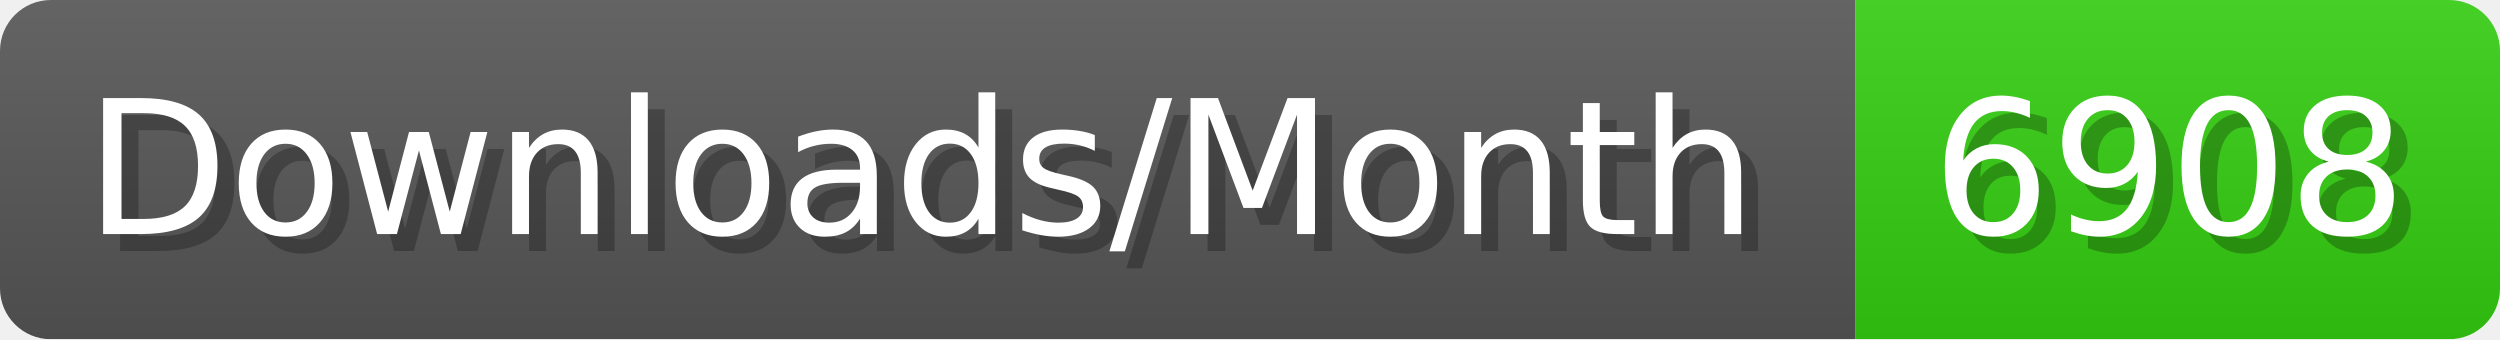
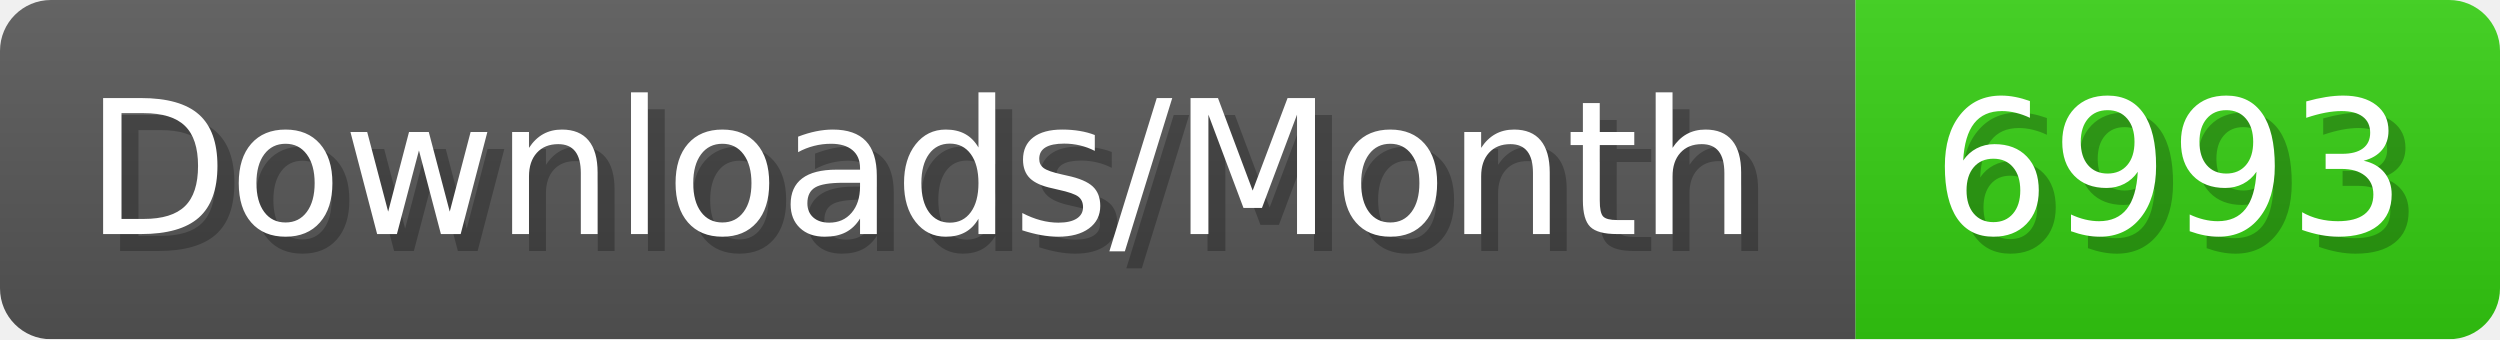
- <svg xmlns="http://www.w3.org/2000/svg" width="147.4" height="20" viewBox="0 0 1474 200" role="img" aria-label="Downloads/Month: 6908">
+ <svg xmlns="http://www.w3.org/2000/svg" width="147.4" height="20" viewBox="0 0 1474 200" role="img" aria-label="Downloads/Month: 6993">
  <linearGradient id="YlXUI" x2="0" y2="100%">
    <stop offset="0" stop-opacity=".1" stop-color="#EEE" />
    <stop offset="1" stop-opacity=".1" />
  </linearGradient>
  <mask id="JHhop">
    <rect width="1474" height="200" rx="30" fill="#FFF" />
  </mask>
  <g mask="url(#JHhop)">
    <rect width="1094" height="200" fill="#555" />
    <rect width="380" height="200" fill="#3C1" x="1094" />
    <rect width="1474" height="200" fill="url(#YlXUI)" />
  </g>
  <g aria-hidden="true" fill="#fff" text-anchor="start" font-family="Verdana,DejaVu Sans,sans-serif" font-size="110">
    <text x="60" y="148" textLength="994" fill="#000" opacity="0.25">Downloads/Month</text>
    <text x="50" y="138" textLength="994">Downloads/Month</text>
-     <text x="1149" y="148" textLength="280" fill="#000" opacity="0.25">6908</text>
-     <text x="1139" y="138" textLength="280">6908</text>
+     <text x="1149" y="148" textLength="280" fill="#000" opacity="0.25">6993</text>
+     <text x="1139" y="138" textLength="280">6993</text>
  </g>
</svg>
